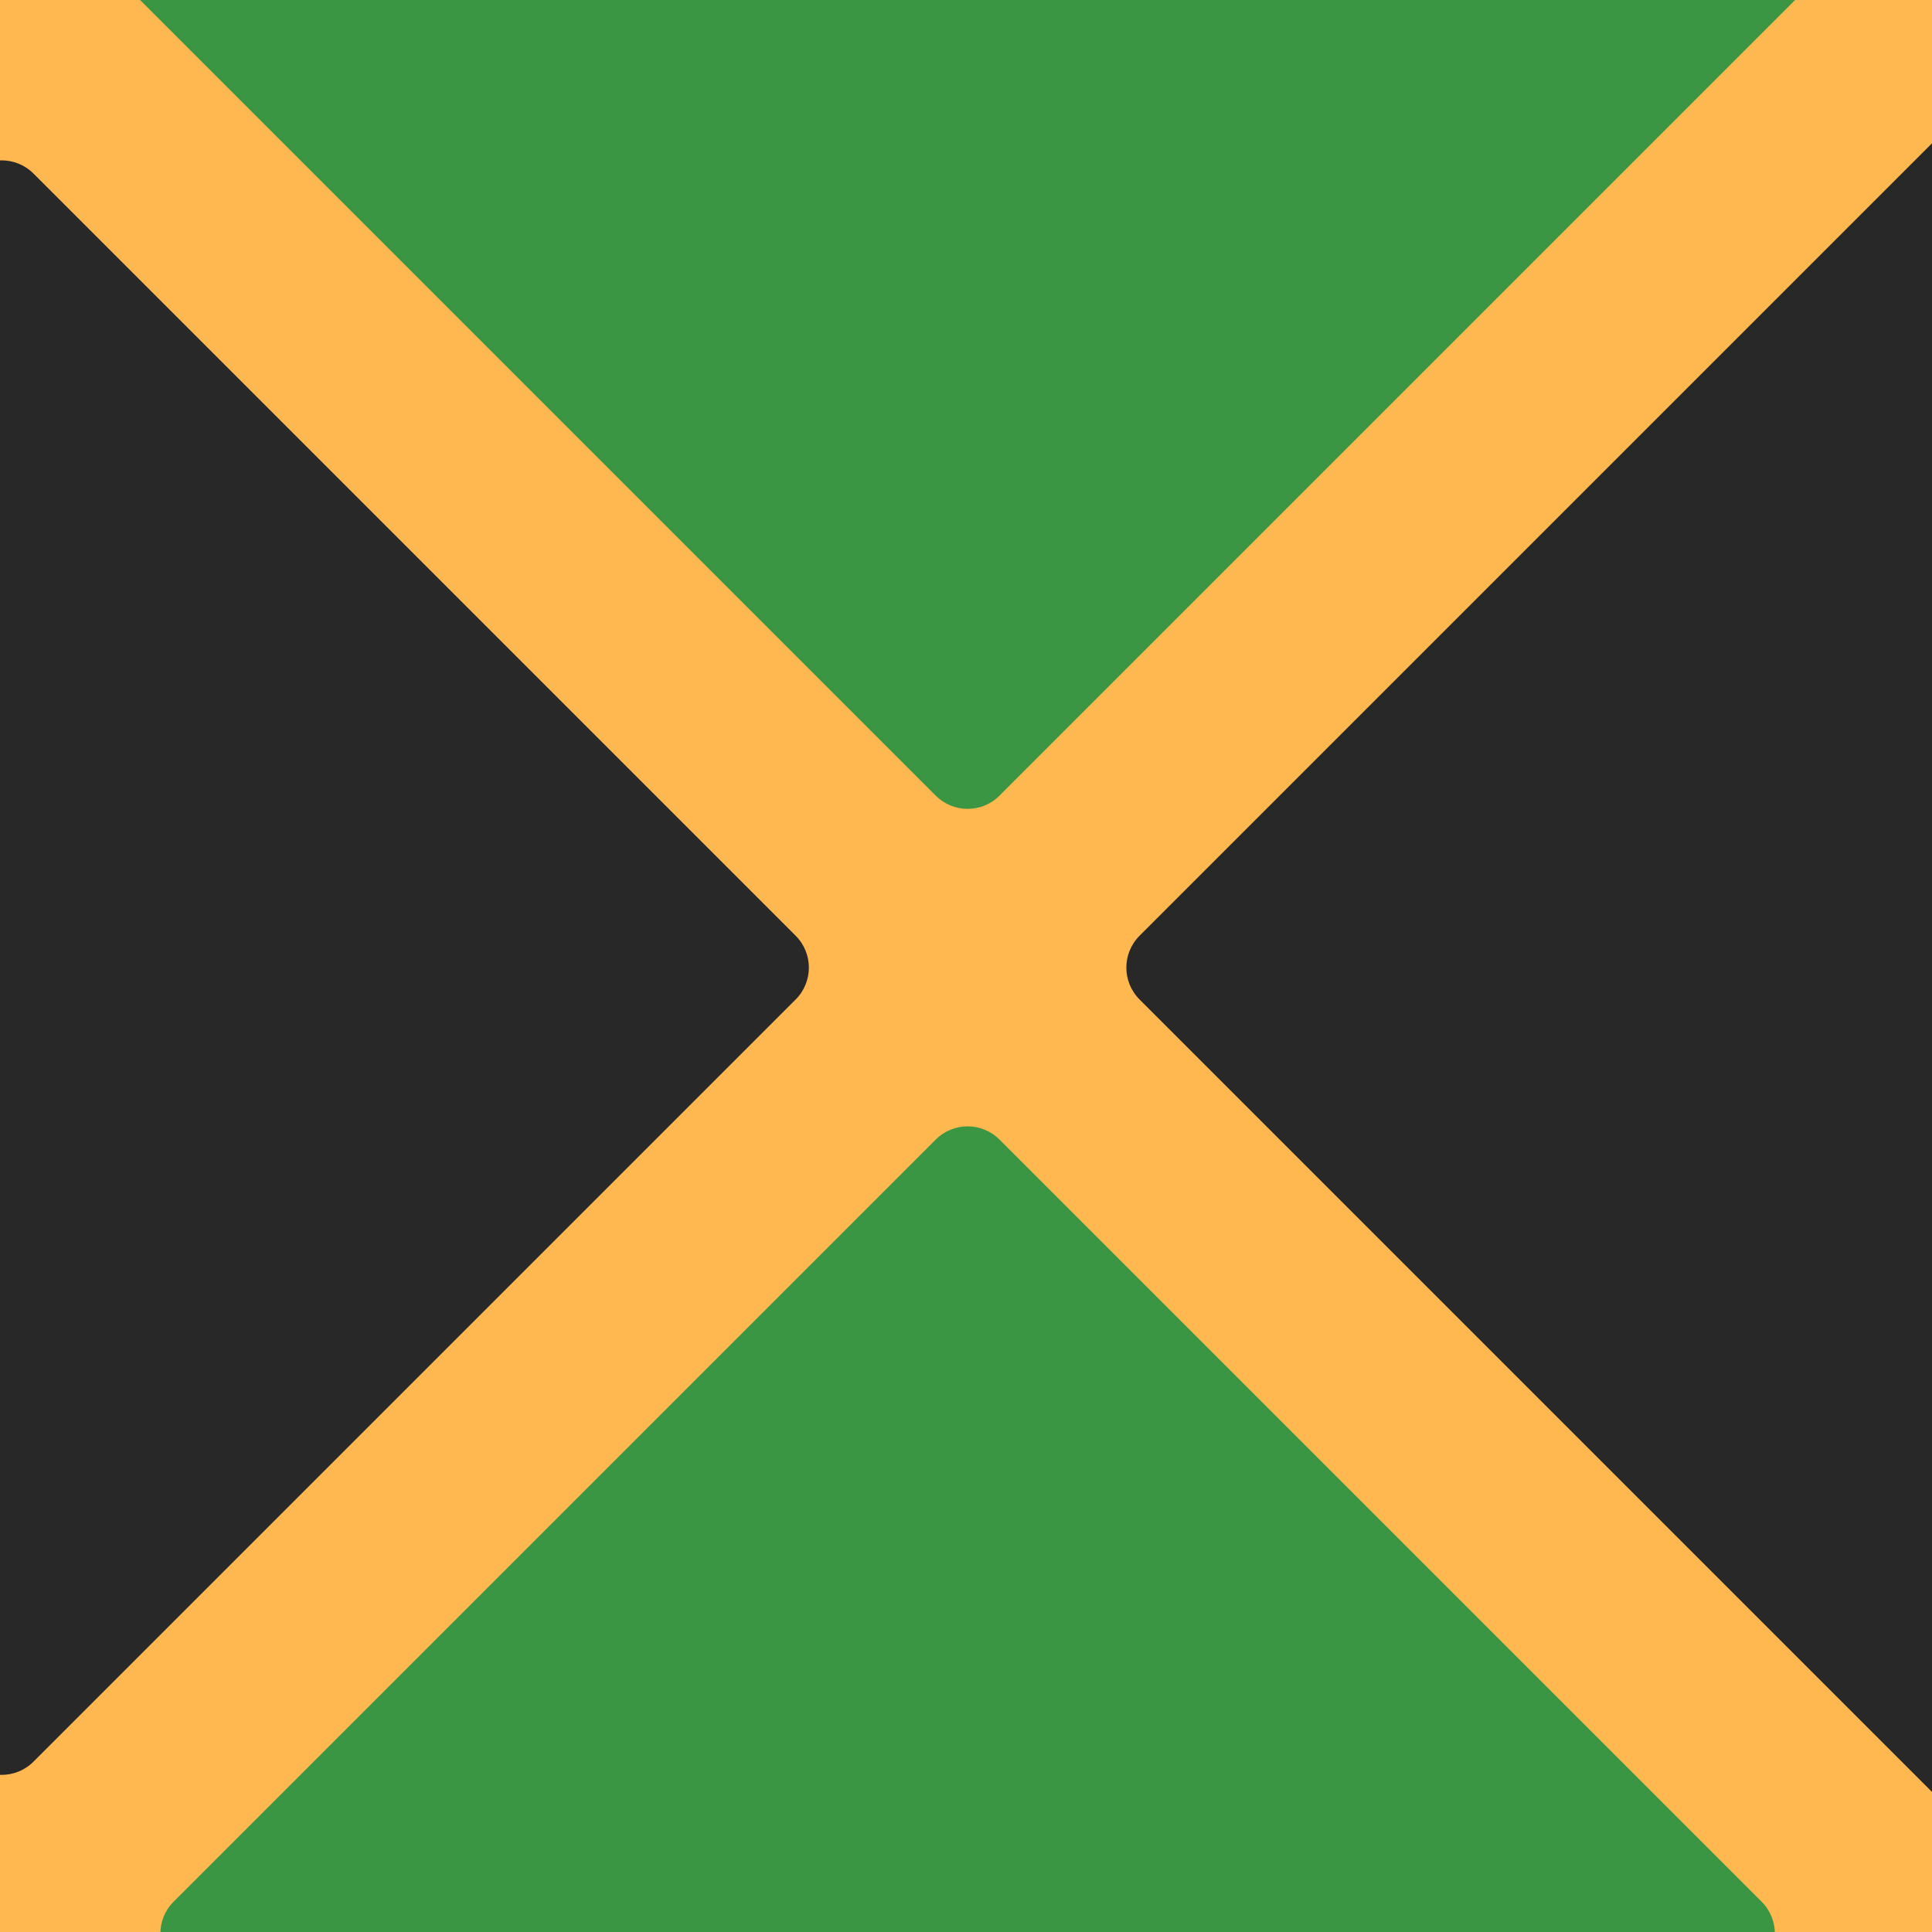
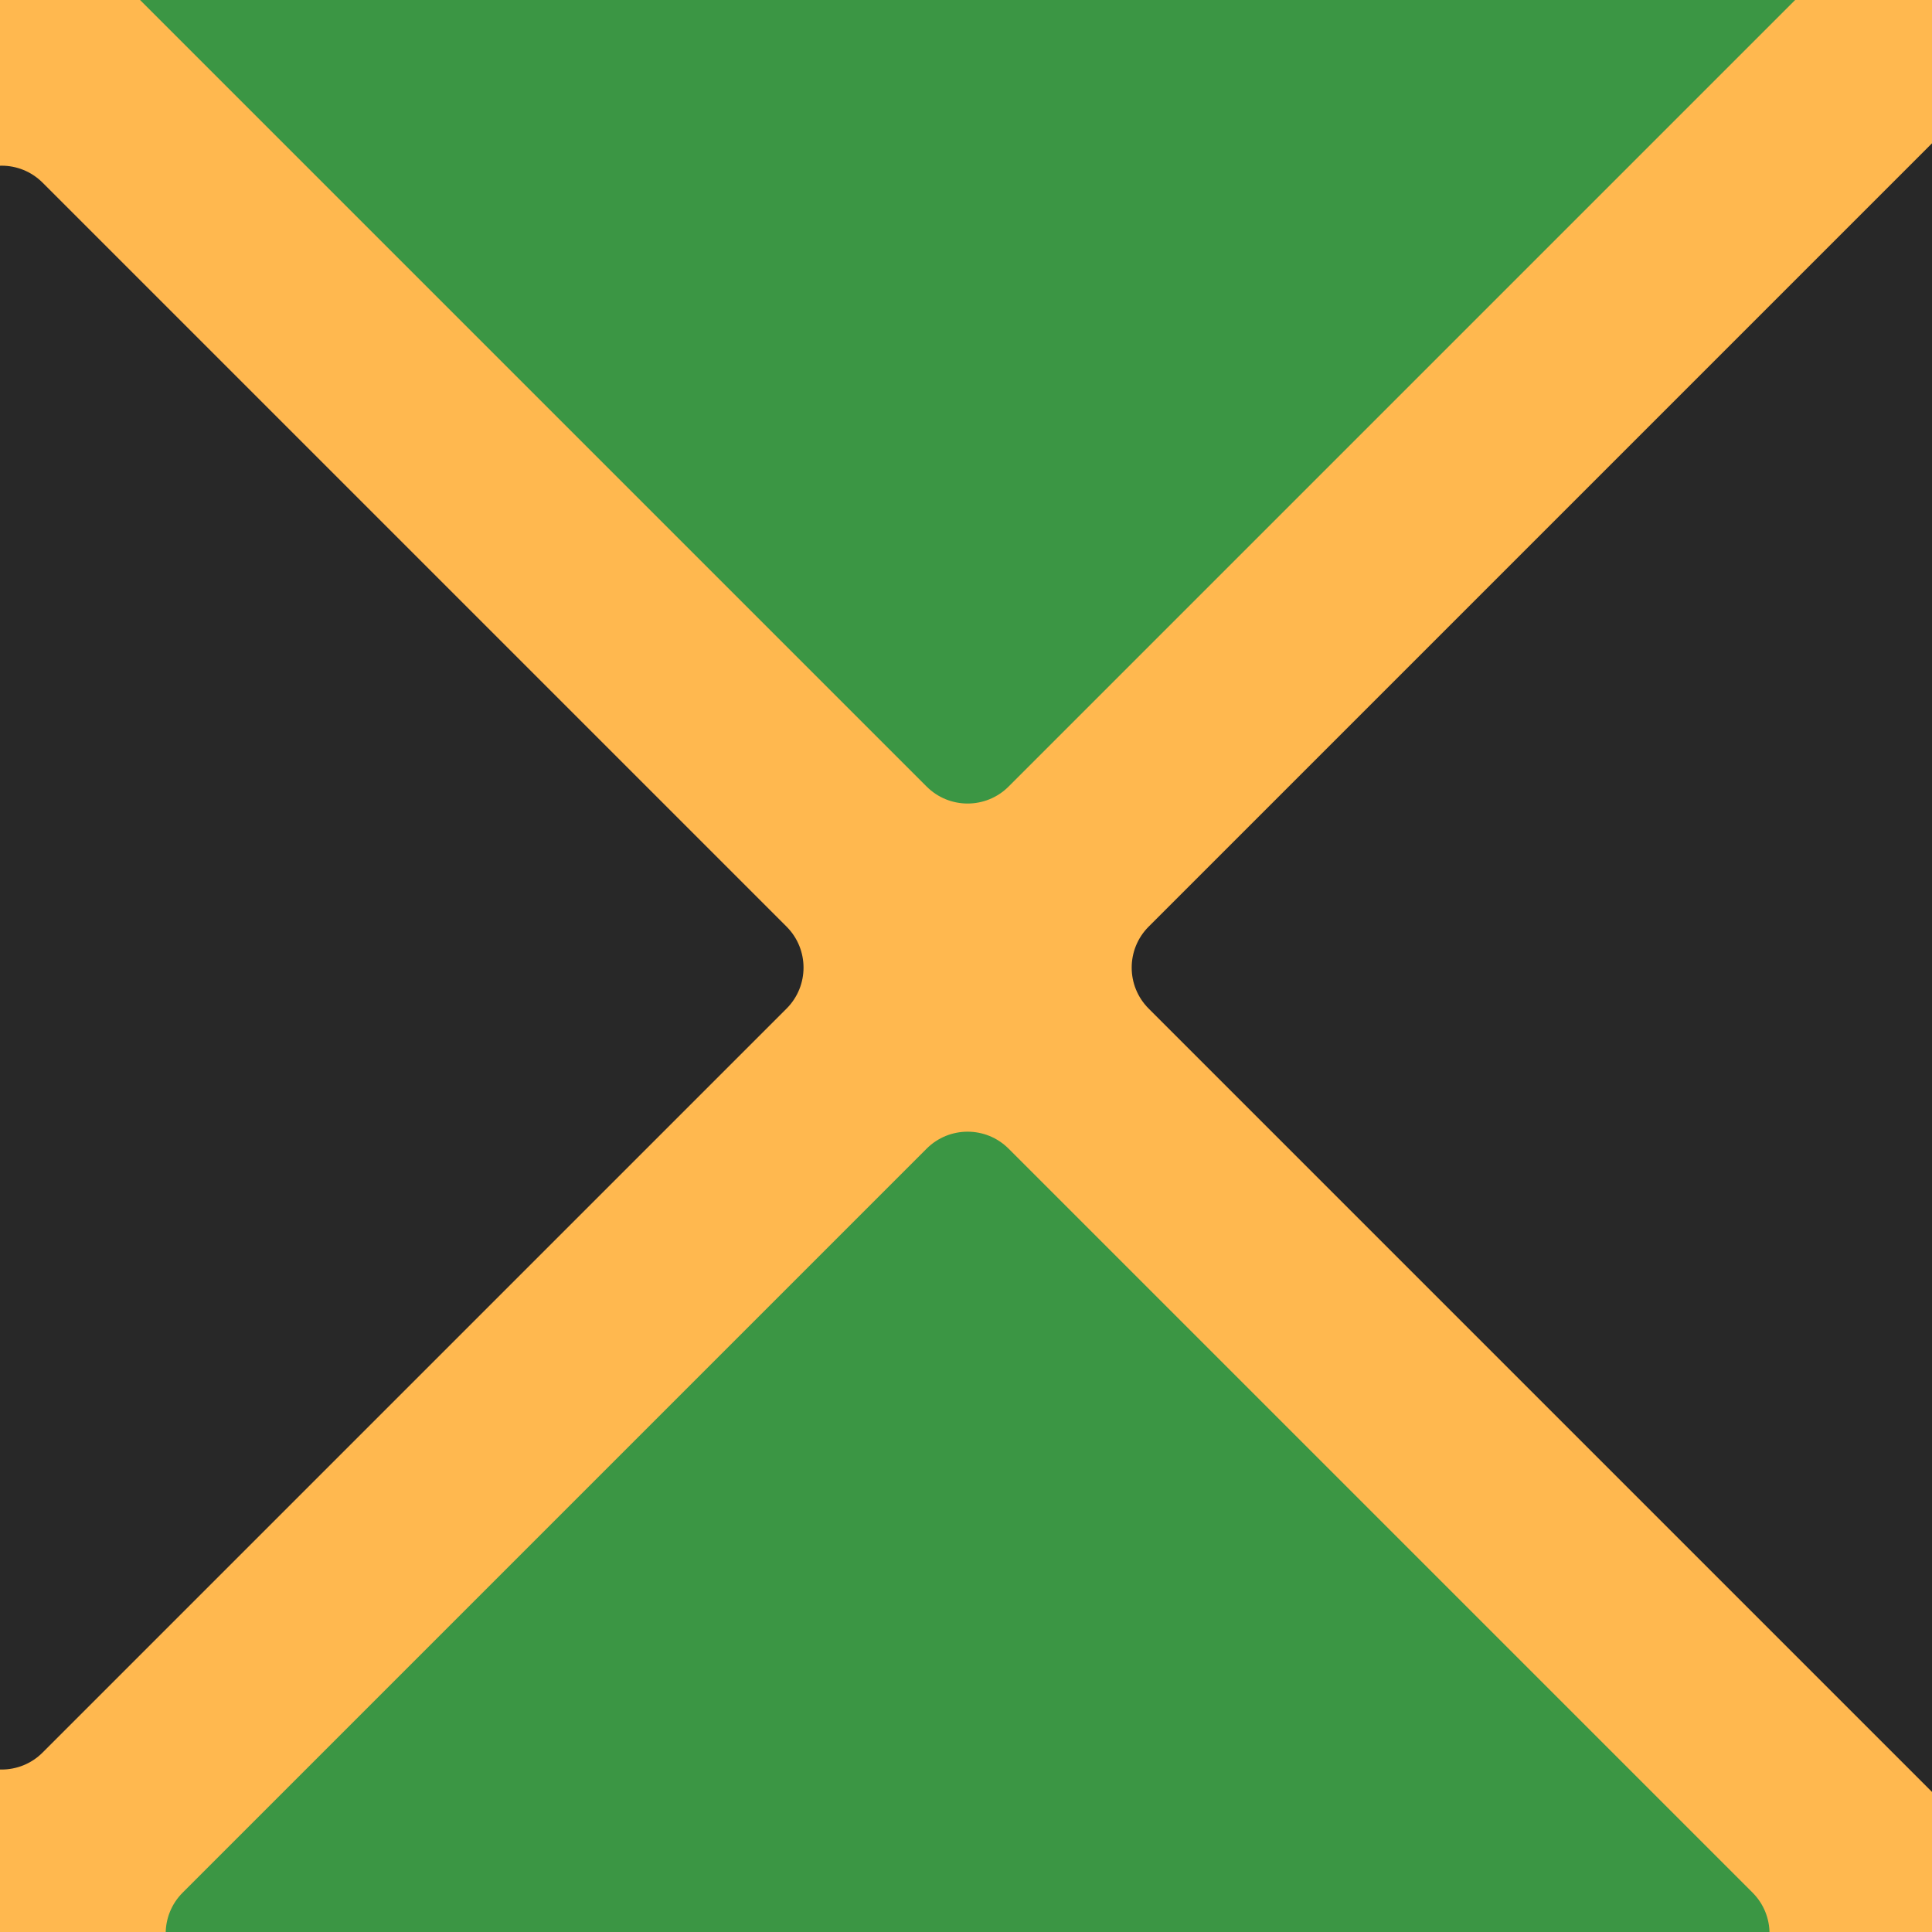
<svg xmlns="http://www.w3.org/2000/svg" width="300" height="300" viewBox="0 0 300 300" fill="none">
  <g clip-path="url(#clip0_118_1569)">
    <rect width="300" height="300" fill="#FFB84F" />
-     <rect x="22" y="300.25" width="181.373" height="181.373" rx="7" transform="rotate(-45 22 300.25)" fill="#3B9644" />
-     <rect x="-6.446" y="-28.196" width="217.13" height="221.602" rx="7" transform="rotate(-45 -6.44629 -28.1963)" fill="#3B9644" />
-     <rect x="-128" y="150.25" width="181.373" height="181.373" rx="7" transform="rotate(-45 -128 150.25)" fill="#282828" />
-     <rect x="172" y="150.25" width="217.643" height="213.588" rx="7" transform="rotate(-45 172 150.25)" fill="#282828" />
+     <rect x="22" y="300.25" width="181.373" height="181.373" rx="9" transform="rotate(-45 22 300.25)" fill="#3B9644" />
+     <rect x="-6.446" y="-28.196" width="217.13" height="221.602" rx="9" transform="rotate(-45 -6.44629 -28.1963)" fill="#3B9644" />
+     <rect x="-128" y="150.25" width="181.373" height="181.373" rx="9" transform="rotate(-45 -128 150.25)" fill="#282828" />
+     <rect x="172" y="150.25" width="217.643" height="213.588" rx="9" transform="rotate(-45 172 150.25)" fill="#282828" />
  </g>
  <defs>
    <clipPath id="clip0_118_1569">
      <rect width="300" height="300" fill="white" />
    </clipPath>
  </defs>
</svg>
